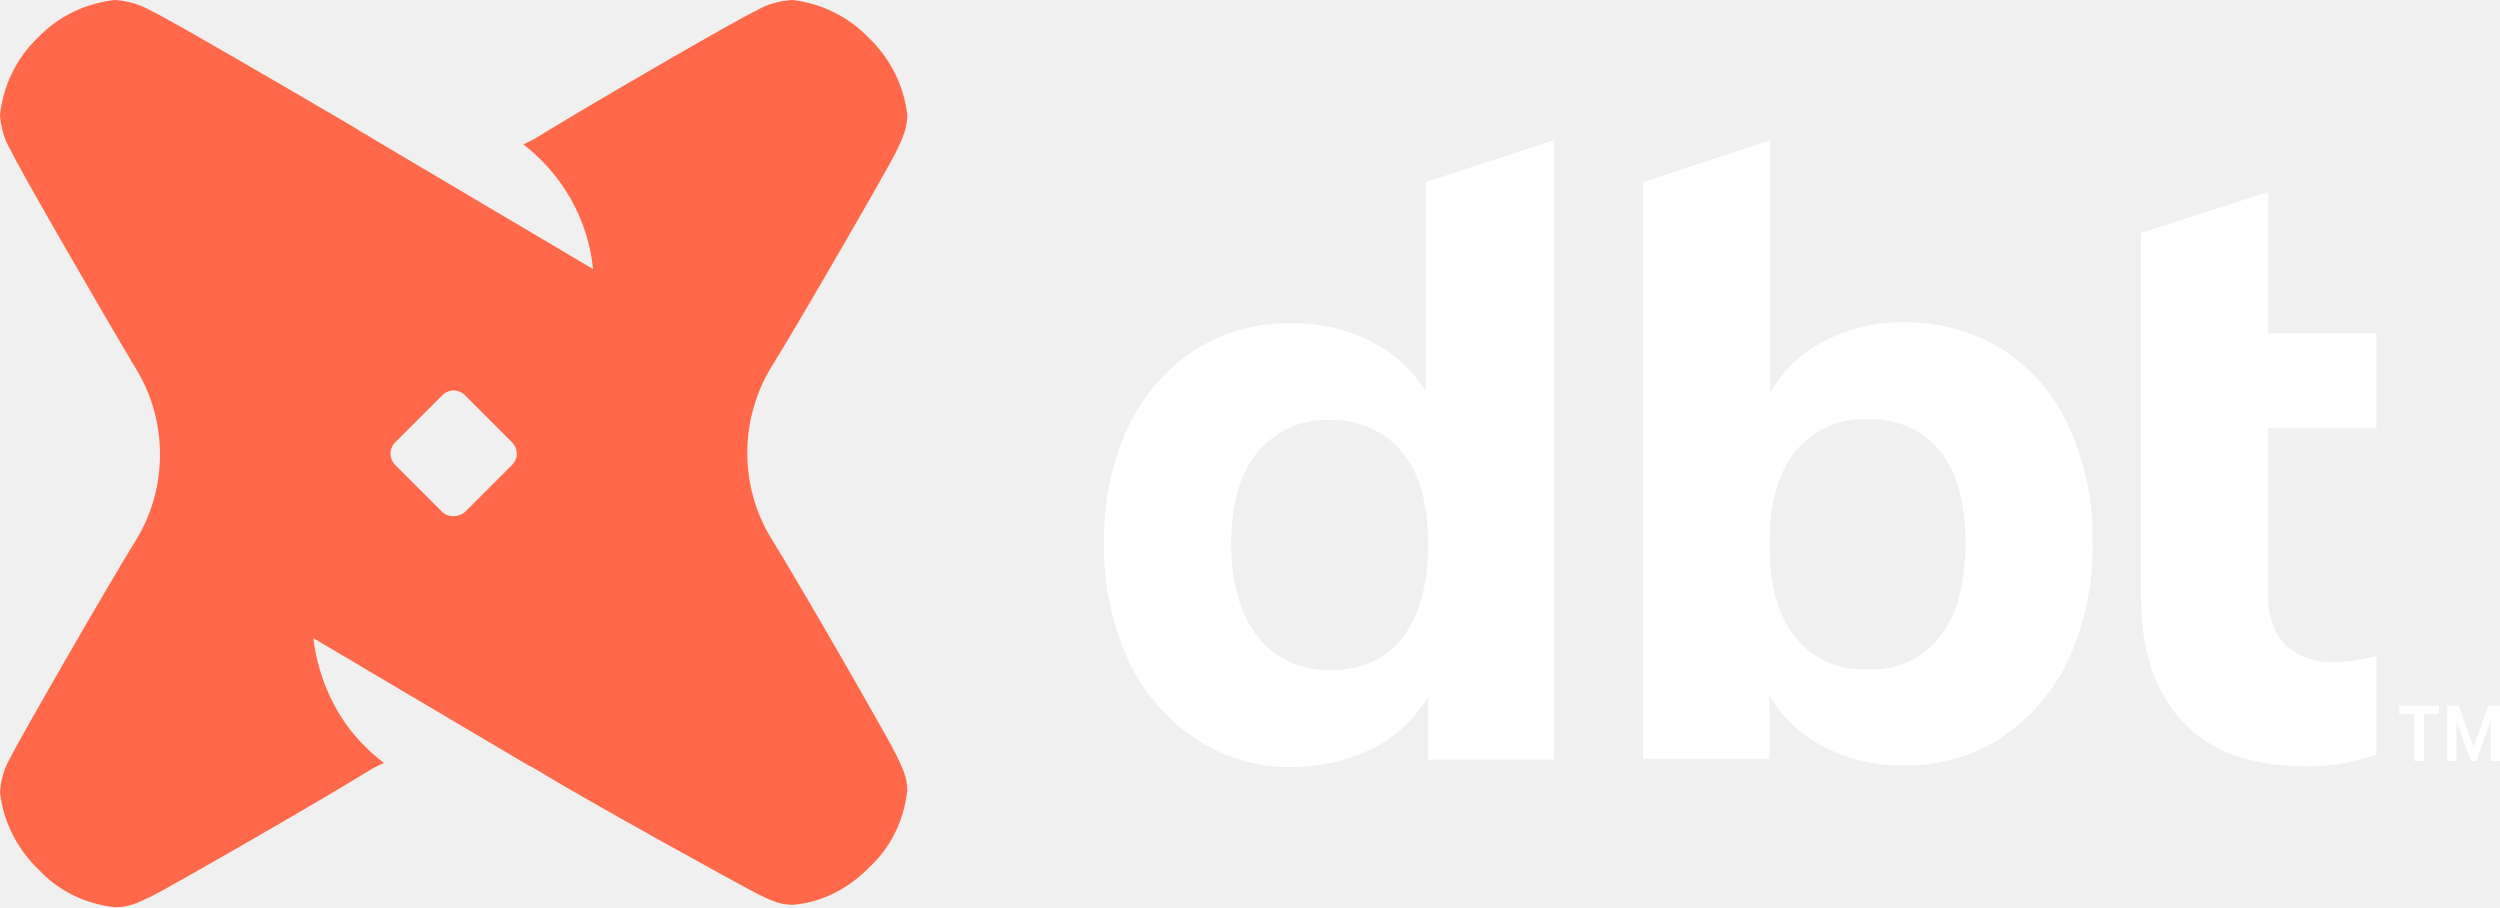
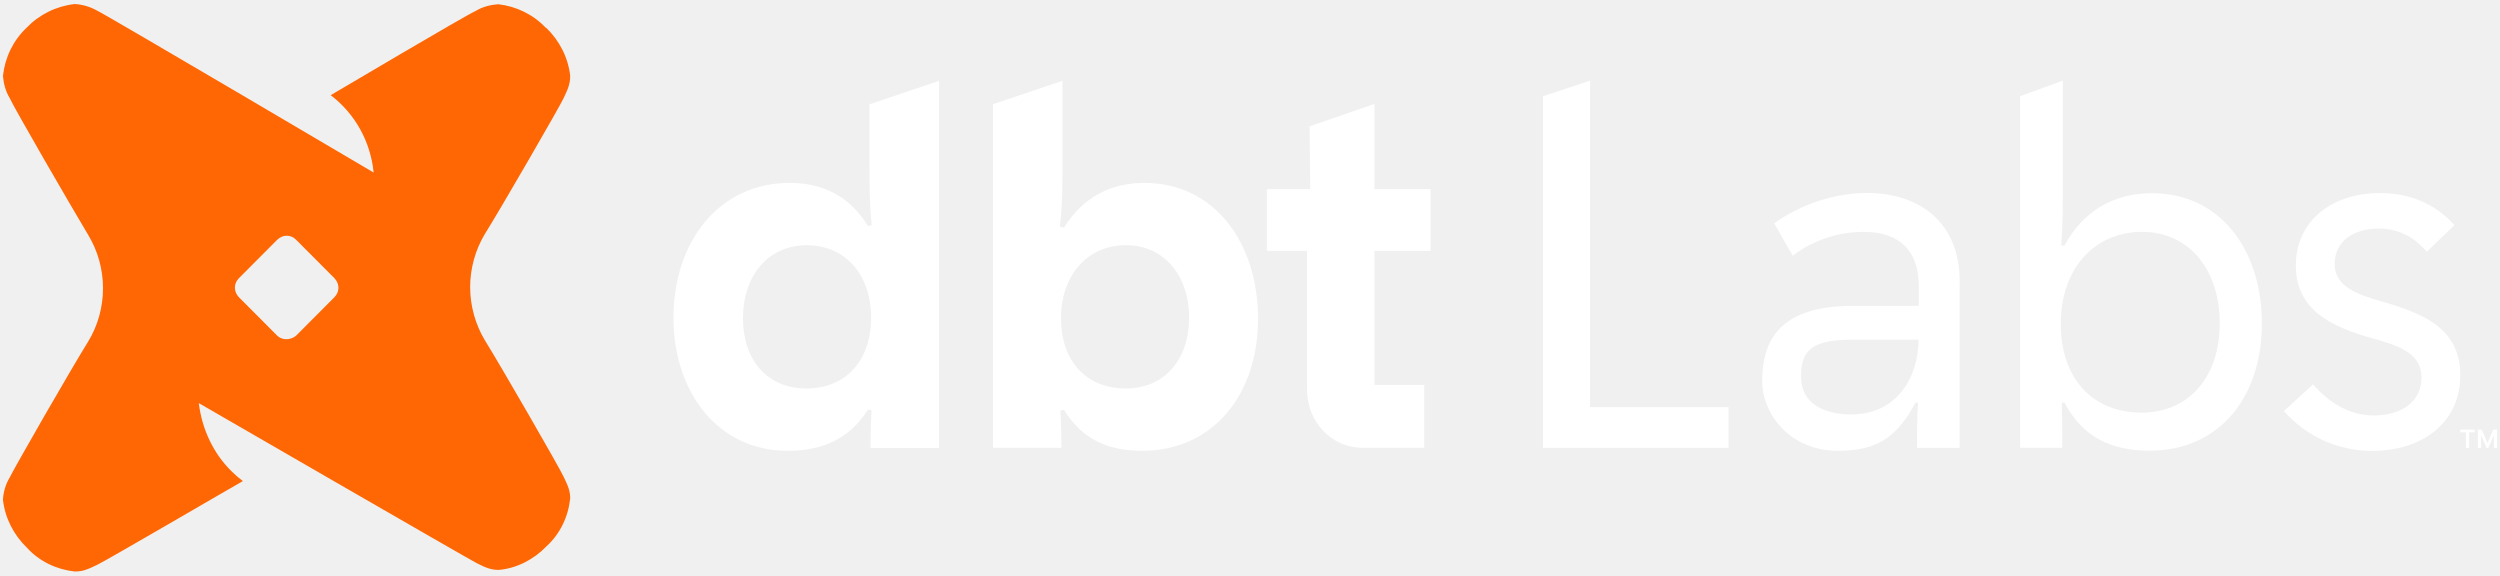
- <svg xmlns="http://www.w3.org/2000/svg" fill="none" height="90" viewBox="0 0 248 90" width="248">
-   <g fill="#fff">
-     <path d="m154.123 13.915v61.438h-12.451v-6.266c-1.302 2.197-3.173 3.987-5.452 5.127-2.441 1.221-5.208 1.872-7.974 1.872-3.418.081-6.836-.895-9.684-2.848-2.929-1.953-5.208-4.638-6.673-7.812-1.627-3.662-2.441-7.568-2.36-11.555-.081-3.987.733-7.893 2.36-11.474 1.465-3.092 3.744-5.778 6.592-7.649 2.929-1.872 6.347-2.767 9.765-2.685 2.685 0 5.37.57 7.73 1.79 2.279 1.139 4.15 2.848 5.452 4.964v-20.75zm-14.973 49.313c1.627-2.116 2.522-5.208 2.522-9.195 0-3.987-.813-6.998-2.522-9.114s-4.395-3.336-7.161-3.255c-2.767-.163-5.452 1.058-7.243 3.174-1.708 2.116-2.604 5.127-2.604 9.033 0 3.987.896 7.08 2.604 9.277 1.709 2.197 4.476 3.418 7.243 3.336 3.092 0 5.533-1.139 7.161-3.255z" />
-     <path d="m198.635 34.666c2.929 1.872 5.208 4.557 6.591 7.649 1.627 3.58 2.441 7.487 2.36 11.474.081 3.987-.733 7.975-2.36 11.555-1.465 3.174-3.743 5.859-6.673 7.812-2.848 1.872-6.266 2.848-9.683 2.767-2.767.081-5.534-.57-7.975-1.872-2.278-1.139-4.15-2.929-5.371-5.127v6.347h-12.531v-57.206l12.613-4.15v25.063c1.22-2.197 3.092-3.987 5.37-5.127 2.442-1.302 5.127-1.953 7.894-1.872 3.417-.081 6.835.895 9.765 2.685zm-6.185 28.481c1.709-2.197 2.523-5.289 2.523-9.358 0-3.906-.814-6.917-2.523-9.033-1.709-2.116-4.069-3.174-7.161-3.174-2.766-.163-5.452 1.058-7.242 3.255-1.709 2.197-2.523 5.208-2.523 9.114 0 3.987.814 7.08 2.523 9.195 1.709 2.197 4.394 3.418 7.242 3.255 2.767.163 5.452-1.058 7.161-3.255z" />
-     <path d="m225 42.477v16.438c0 2.36.651 4.069 1.791 5.127 1.302 1.139 3.01 1.709 4.801 1.627 1.383 0 2.848-.244 4.15-.57v9.765c-2.36.814-4.801 1.221-7.243 1.139-5.207 0-9.195-1.465-11.962-4.394-2.766-2.929-4.15-7.08-4.15-12.45v-36.049l12.613-4.069v13.996h10.742v9.44z" />
+ <svg xmlns="http://www.w3.org/2000/svg" width="139" height="32" viewBox="0 0 139 32" fill="none">
+   <mask id="mask0_1962_159" style="mask-type:luminance" maskUnits="userSpaceOnUse" x="0" y="0" width="139" height="32">
+     <path d="M139 0H0V32H139V0Z" fill="white" />
+   </mask>
+   <g mask="url(#mask0_1962_159)">
+     <path d="M75.792 24.899C73.99 24.899 72.671 23.438 72.671 21.636V13.948H70.439V10.514H72.849L72.813 7.026L76.421 5.778V10.514H79.543V13.948H76.421V21.401H79.184V24.899H75.792Z" fill="white" />
+     <path d="M63.51 25.063C61.622 25.063 60.19 24.451 59.159 22.791L58.959 22.82C58.988 23.534 59.016 24.156 59.016 24.899H55.209V5.796L59.073 4.491V9.195C59.073 10.567 59.073 11.314 58.931 12.601L59.159 12.658C60.218 10.94 61.793 10.169 63.624 10.169C67.516 10.169 69.948 13.49 69.948 17.724C69.948 21.959 67.431 25.063 63.506 25.063H63.51ZM62.596 21.6C64.743 21.6 66.116 19.986 66.116 17.668C66.116 15.349 64.743 13.632 62.596 13.632C60.449 13.632 58.992 15.321 58.992 17.696C58.992 20.071 60.392 21.6 62.596 21.6Z" fill="white" />
+     <path d="M43.769 25.063C39.962 25.063 37.445 21.849 37.445 17.667C37.445 13.486 39.933 10.169 43.911 10.169C45.714 10.169 47.232 10.883 48.263 12.572L48.462 12.515C48.348 11.314 48.348 10.482 48.348 9.195V5.799L52.212 4.494V24.907H48.405C48.405 24.192 48.405 23.538 48.462 22.823L48.263 22.766C47.203 24.455 45.657 25.067 43.769 25.067V25.063ZM44.828 21.6C47.033 21.6 48.433 20.046 48.433 17.667C48.433 15.289 47.029 13.632 44.828 13.632C42.653 13.66 41.309 15.378 41.309 17.696C41.309 20.014 42.653 21.6 44.828 21.6Z" fill="white" />
+     <path d="M136.796 24.039H137.105V24.907H137.283V24.039H137.596V23.886H136.796V24.039Z" fill="white" />
+     <path d="M138.805 23.886H138.659H138.62L138.303 24.633L137.987 23.886H137.948H137.806H137.77V24.907H137.948V24.21L138.257 24.907H138.35L138.659 24.21V24.907H138.837V23.886H138.805Z" fill="white" />
+     <path d="M88.409 4.487L85.789 5.351V24.903H96.106V22.638H88.409V4.487Z" fill="white" />
+     <path d="M30.363 1.54C31.103 2.254 31.59 3.193 31.703 4.22C31.703 4.647 31.59 4.935 31.33 5.472C31.071 6.012 27.91 11.484 26.965 12.999C26.424 13.888 26.14 14.94 26.14 15.964C26.14 16.988 26.428 18.044 26.965 18.93C27.903 20.444 31.071 25.941 31.33 26.492C31.59 27.033 31.703 27.292 31.703 27.719C31.59 28.747 31.138 29.685 30.388 30.372C29.674 31.111 28.735 31.598 27.736 31.687C27.309 31.687 27.021 31.573 26.51 31.314C25.998 31.054 11.053 22.414 11.053 22.414C11.227 23.84 11.852 25.209 12.88 26.208C13.079 26.407 13.281 26.581 13.505 26.748C13.331 26.834 5.955 31.143 5.407 31.403C4.867 31.662 4.607 31.776 4.156 31.776C3.128 31.662 2.19 31.211 1.504 30.46C0.764 29.746 0.277 28.807 0.164 27.779C0.188 27.353 0.313 26.926 0.537 26.553C0.796 26.012 3.957 20.505 4.902 18.99C5.443 18.101 5.727 17.077 5.727 16.025C5.727 14.972 5.439 13.945 4.902 13.059C3.964 11.495 0.771 5.984 0.537 5.447C0.309 5.074 0.199 4.647 0.164 4.22C0.277 3.193 0.729 2.254 1.479 1.54C2.193 0.8 3.132 0.338 4.159 0.224C4.586 0.249 5.013 0.373 5.411 0.597C5.862 0.796 20.775 9.593 20.775 9.593C20.601 7.886 19.762 6.343 18.387 5.291C18.493 5.234 25.898 0.843 26.449 0.608C26.822 0.38 27.249 0.27 27.701 0.235C28.7 0.348 29.642 0.8 30.352 1.55L30.37 1.543L30.363 1.54ZM16.463 18.663L18.596 16.523C18.891 16.224 18.891 15.78 18.596 15.47L16.463 13.33C16.168 13.031 15.724 13.031 15.414 13.33L13.281 15.47C12.986 15.769 12.986 16.213 13.281 16.523L15.414 18.663C15.678 18.926 16.154 18.926 16.463 18.663Z" fill="#FE6703" />
+     <path d="M114.773 22.375L114.634 22.404C114.663 23.296 114.663 23.95 114.663 24.896H112.32V5.348L114.691 4.484V10.435C114.691 11.772 114.691 12.416 114.606 13.643L114.773 13.671C115.804 11.748 117.507 10.741 119.654 10.741C123.418 10.741 125.761 13.863 125.761 17.991C125.761 22.119 123.362 25.059 119.515 25.059C117.368 25.059 115.779 24.291 114.776 22.368L114.773 22.375ZM123.418 17.97C123.418 15.068 121.773 12.892 119.096 12.892C116.419 12.892 114.577 14.983 114.577 17.995C114.577 21.006 116.305 22.944 119.096 22.944C121.801 22.916 123.418 20.867 123.418 17.966V17.97Z" fill="white" />
+     <path d="M126.988 22.852L128.605 21.372C129.508 22.414 130.66 23.1 131.975 23.1C133.511 23.1 134.634 22.354 134.634 20.985C134.634 19.616 133.319 19.203 131.84 18.791C129.647 18.162 127.649 17.255 127.649 14.763C127.649 12.27 129.675 10.734 132.306 10.734C133.977 10.734 135.374 11.31 136.469 12.515L134.933 13.995C134.194 13.145 133.315 12.707 132.274 12.707C130.848 12.707 129.807 13.419 129.807 14.681C129.807 15.943 131.069 16.38 132.519 16.789C134.766 17.447 136.792 18.268 136.792 20.871C136.792 23.474 134.709 25.07 131.886 25.07C129.942 25.07 128.186 24.22 126.98 22.852H126.988Z" fill="white" />
+     <path d="M108.953 15.641V24.903H106.586C106.586 23.932 106.586 23.338 106.643 22.396L106.507 22.378C105.452 24.345 104.346 25.063 102.181 25.063C99.497 25.063 97.979 22.994 97.979 21.195C97.979 18.791 99.07 17.006 103.041 17.006H107.457L106.685 17.426V15.907C106.685 14.336 105.978 12.892 103.603 12.892C101.228 12.892 99.696 14.208 99.678 14.222L98.647 12.423C98.647 12.423 100.759 10.73 103.831 10.73C106.579 10.73 108.957 12.245 108.957 15.641H108.953ZM102.945 18.887C100.691 18.887 100.137 19.53 100.137 20.935C100.137 22.418 101.378 23.043 102.935 23.043C105.487 23.043 106.671 20.946 106.671 18.887H102.945Z" fill="white" />
  </g>
-   <path d="m86.175 3.743c2.116 2.034 3.499 4.72 3.825 7.649 0 1.221-.326 2.034-1.058 3.58-.732 1.546-9.765 17.17-12.45 21.483-1.546 2.523-2.36 5.534-2.36 8.463 0 3.011.814 5.94 2.36 8.463 2.685 4.313 11.718 20.018 12.45 21.564.732 1.546 1.058 2.279 1.058 3.499-.326 2.929-1.627 5.615-3.743 7.568-2.034 2.116-4.72 3.499-7.568 3.743-1.221 0-2.034-.326-3.499-1.058-1.465-.732-17.414-9.521-21.727-12.206-.326-.163-.651-.407-1.058-.57l-21.32-12.613c.488 4.069 2.279 7.975 5.208 10.823.57.57 1.139 1.058 1.79 1.546-.488.244-1.058.488-1.546.814-4.313 2.685-20.018 11.718-21.564 12.45-1.546.732-2.279 1.058-3.58 1.058-2.929-.326-5.615-1.627-7.568-3.743-2.116-2.034-3.499-4.72-3.825-7.649.081-1.221.407-2.441 1.058-3.499.732-1.546 9.765-17.251 12.45-21.564 1.546-2.523 2.36-5.452 2.36-8.463 0-3.011-.814-5.94-2.36-8.463-2.685-4.476-11.799-20.181-12.45-21.727-.651-1.058-.976-2.279-1.058-3.499.325-2.929 1.627-5.615 3.743-7.649 2.034-2.116 4.72-3.418 7.649-3.743 1.221.081 2.441.407 3.58 1.058 1.302.57 12.776 7.242 18.879 10.823l1.383.814c.488.326.895.57 1.221.732l.651.407 21.727 12.857c-.488-4.883-3.011-9.358-6.917-12.369.488-.244 1.058-.488 1.546-.814 4.313-2.685 20.018-11.799 21.564-12.45 1.058-.651 2.279-.976 3.58-1.058 2.848.325 5.534 1.627 7.568 3.743zm-40.036 47.034 4.638-4.638c.651-.651.651-1.627 0-2.278l-4.638-4.638c-.651-.651-1.627-.651-2.278 0l-4.638 4.638c-.651.651-.651 1.627 0 2.278l4.638 4.638c.57.57 1.627.57 2.278 0z" fill="#ff694a" />
-   <path d="m247.079 71.464-1.433 4.033h-.532l-1.433-4.022v4.022h-.922v-5.496h1.147l1.474 4.084 1.474-4.084h1.146v5.496h-.921zm-5.128-.635h-1.505v4.667h-.931v-4.667h-1.515v-.829h3.951z" fill="#fff" />
</svg>
